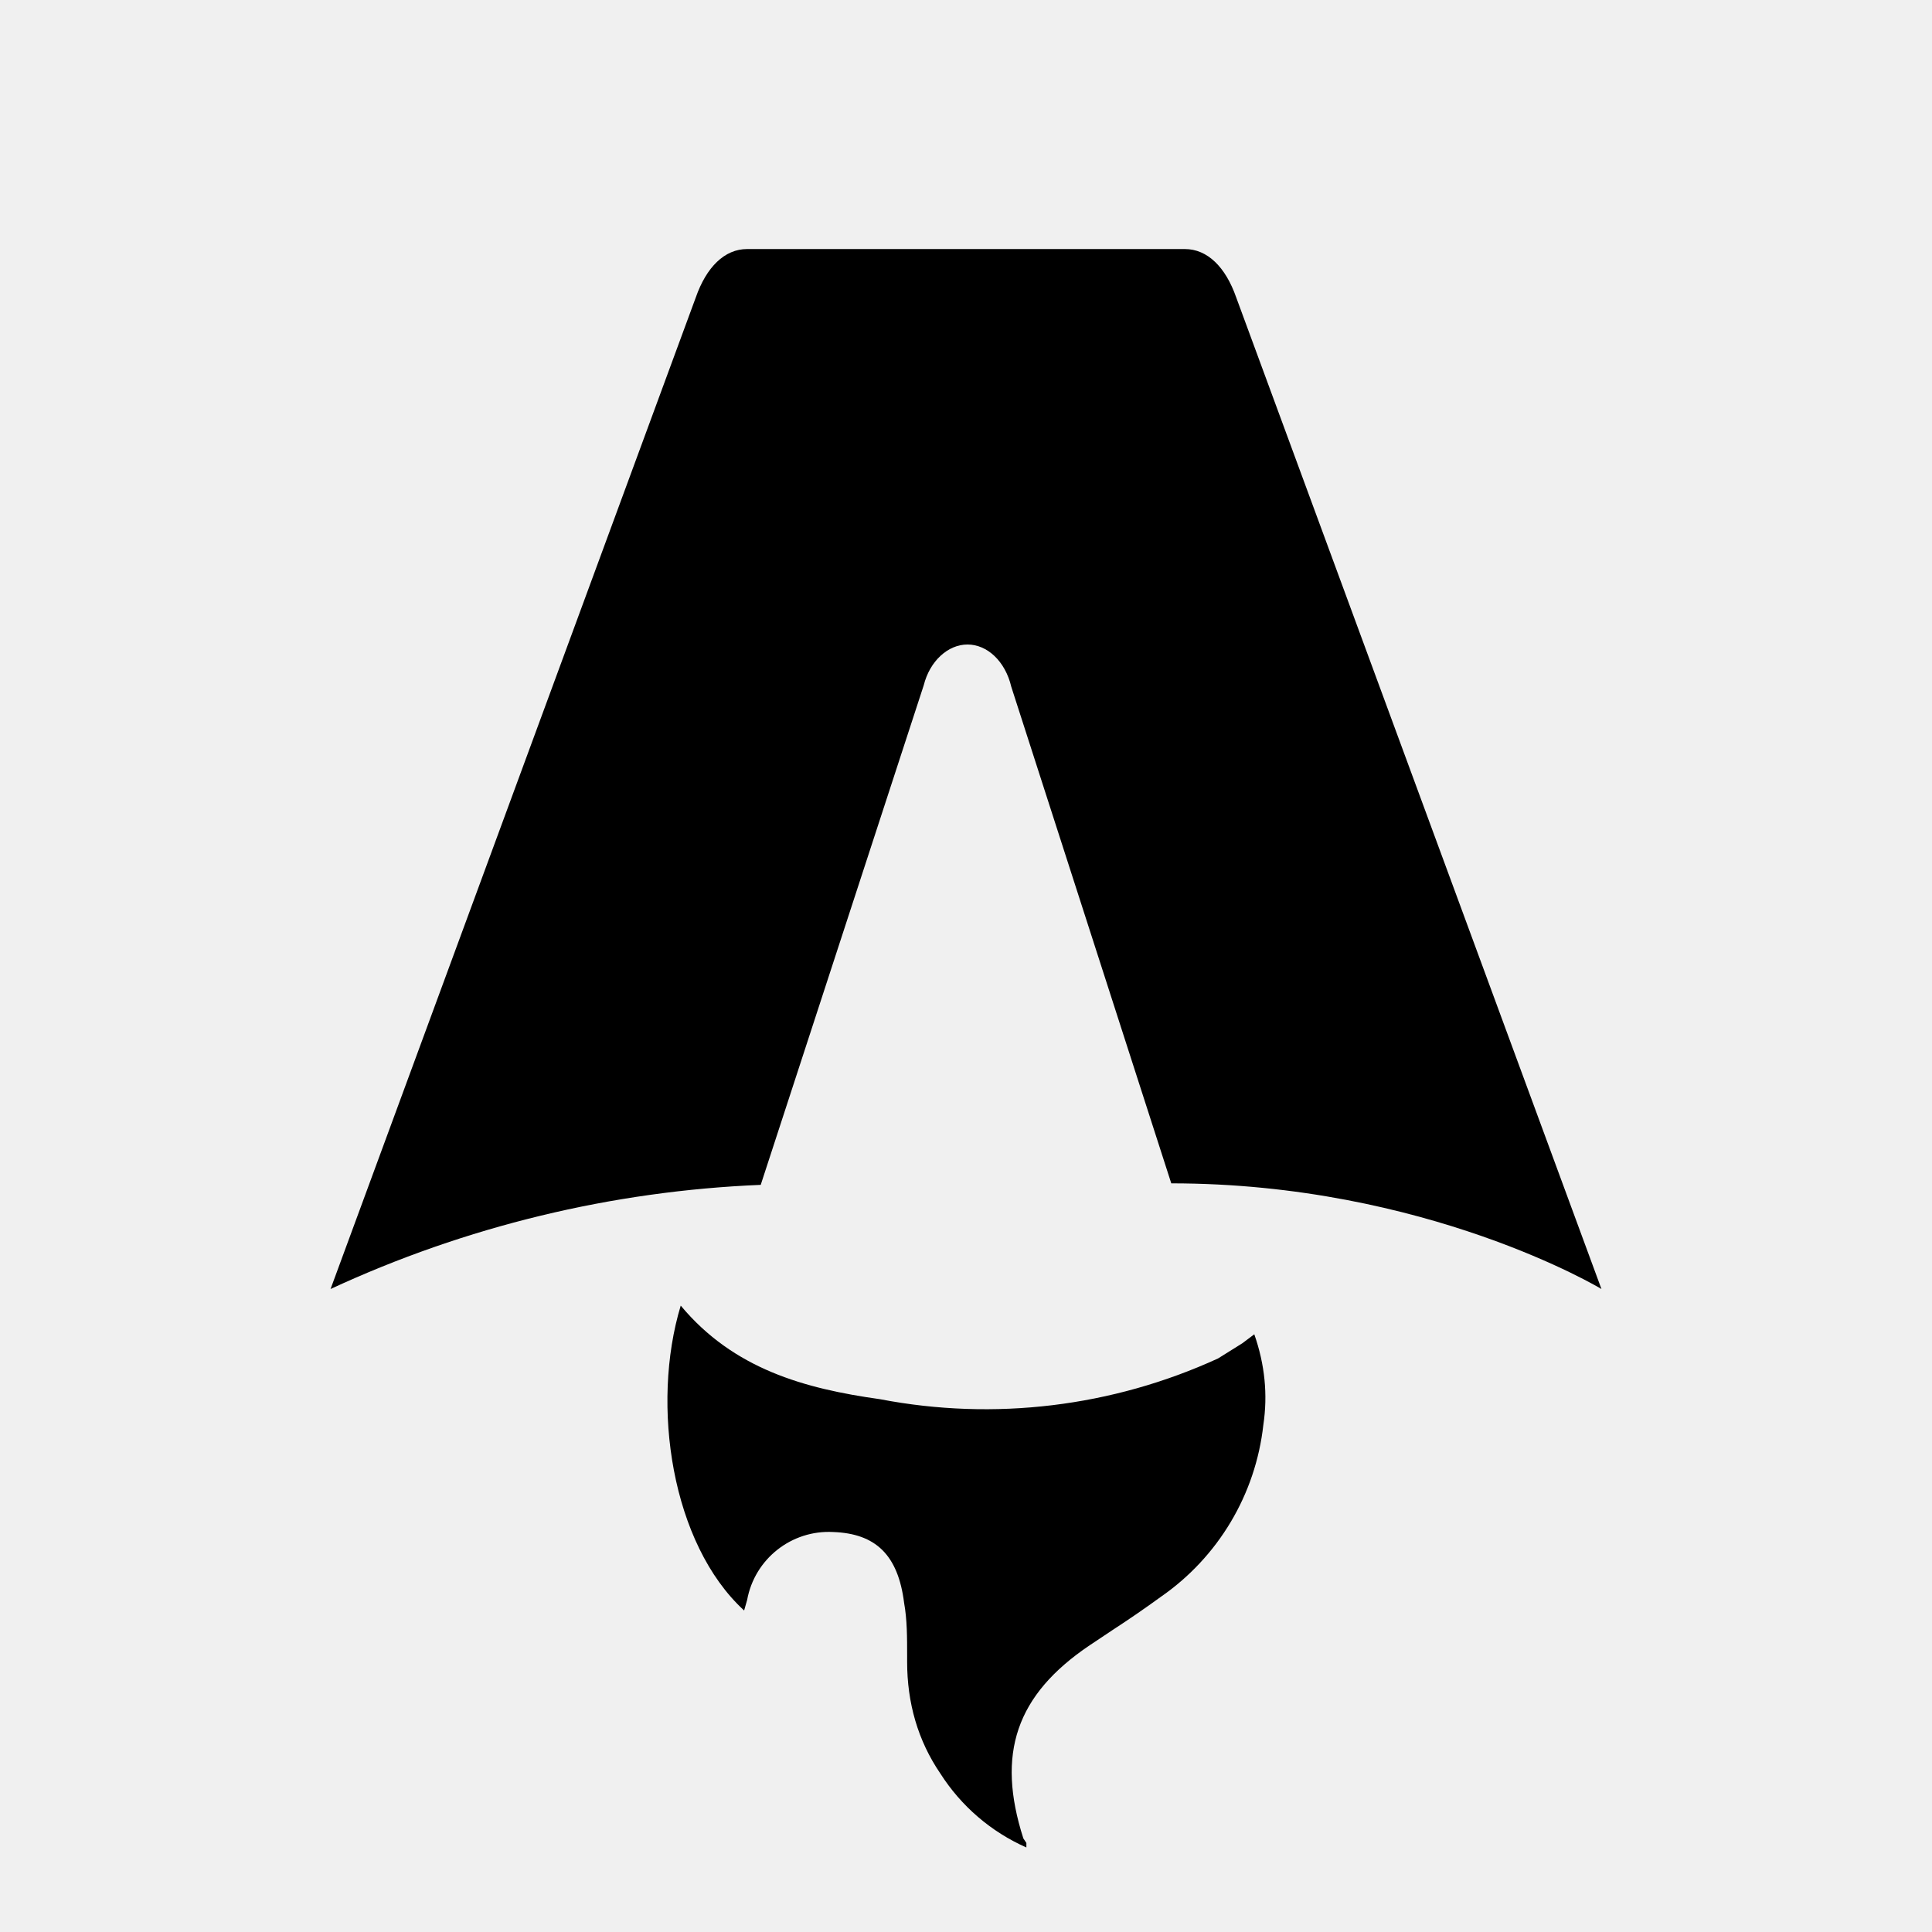
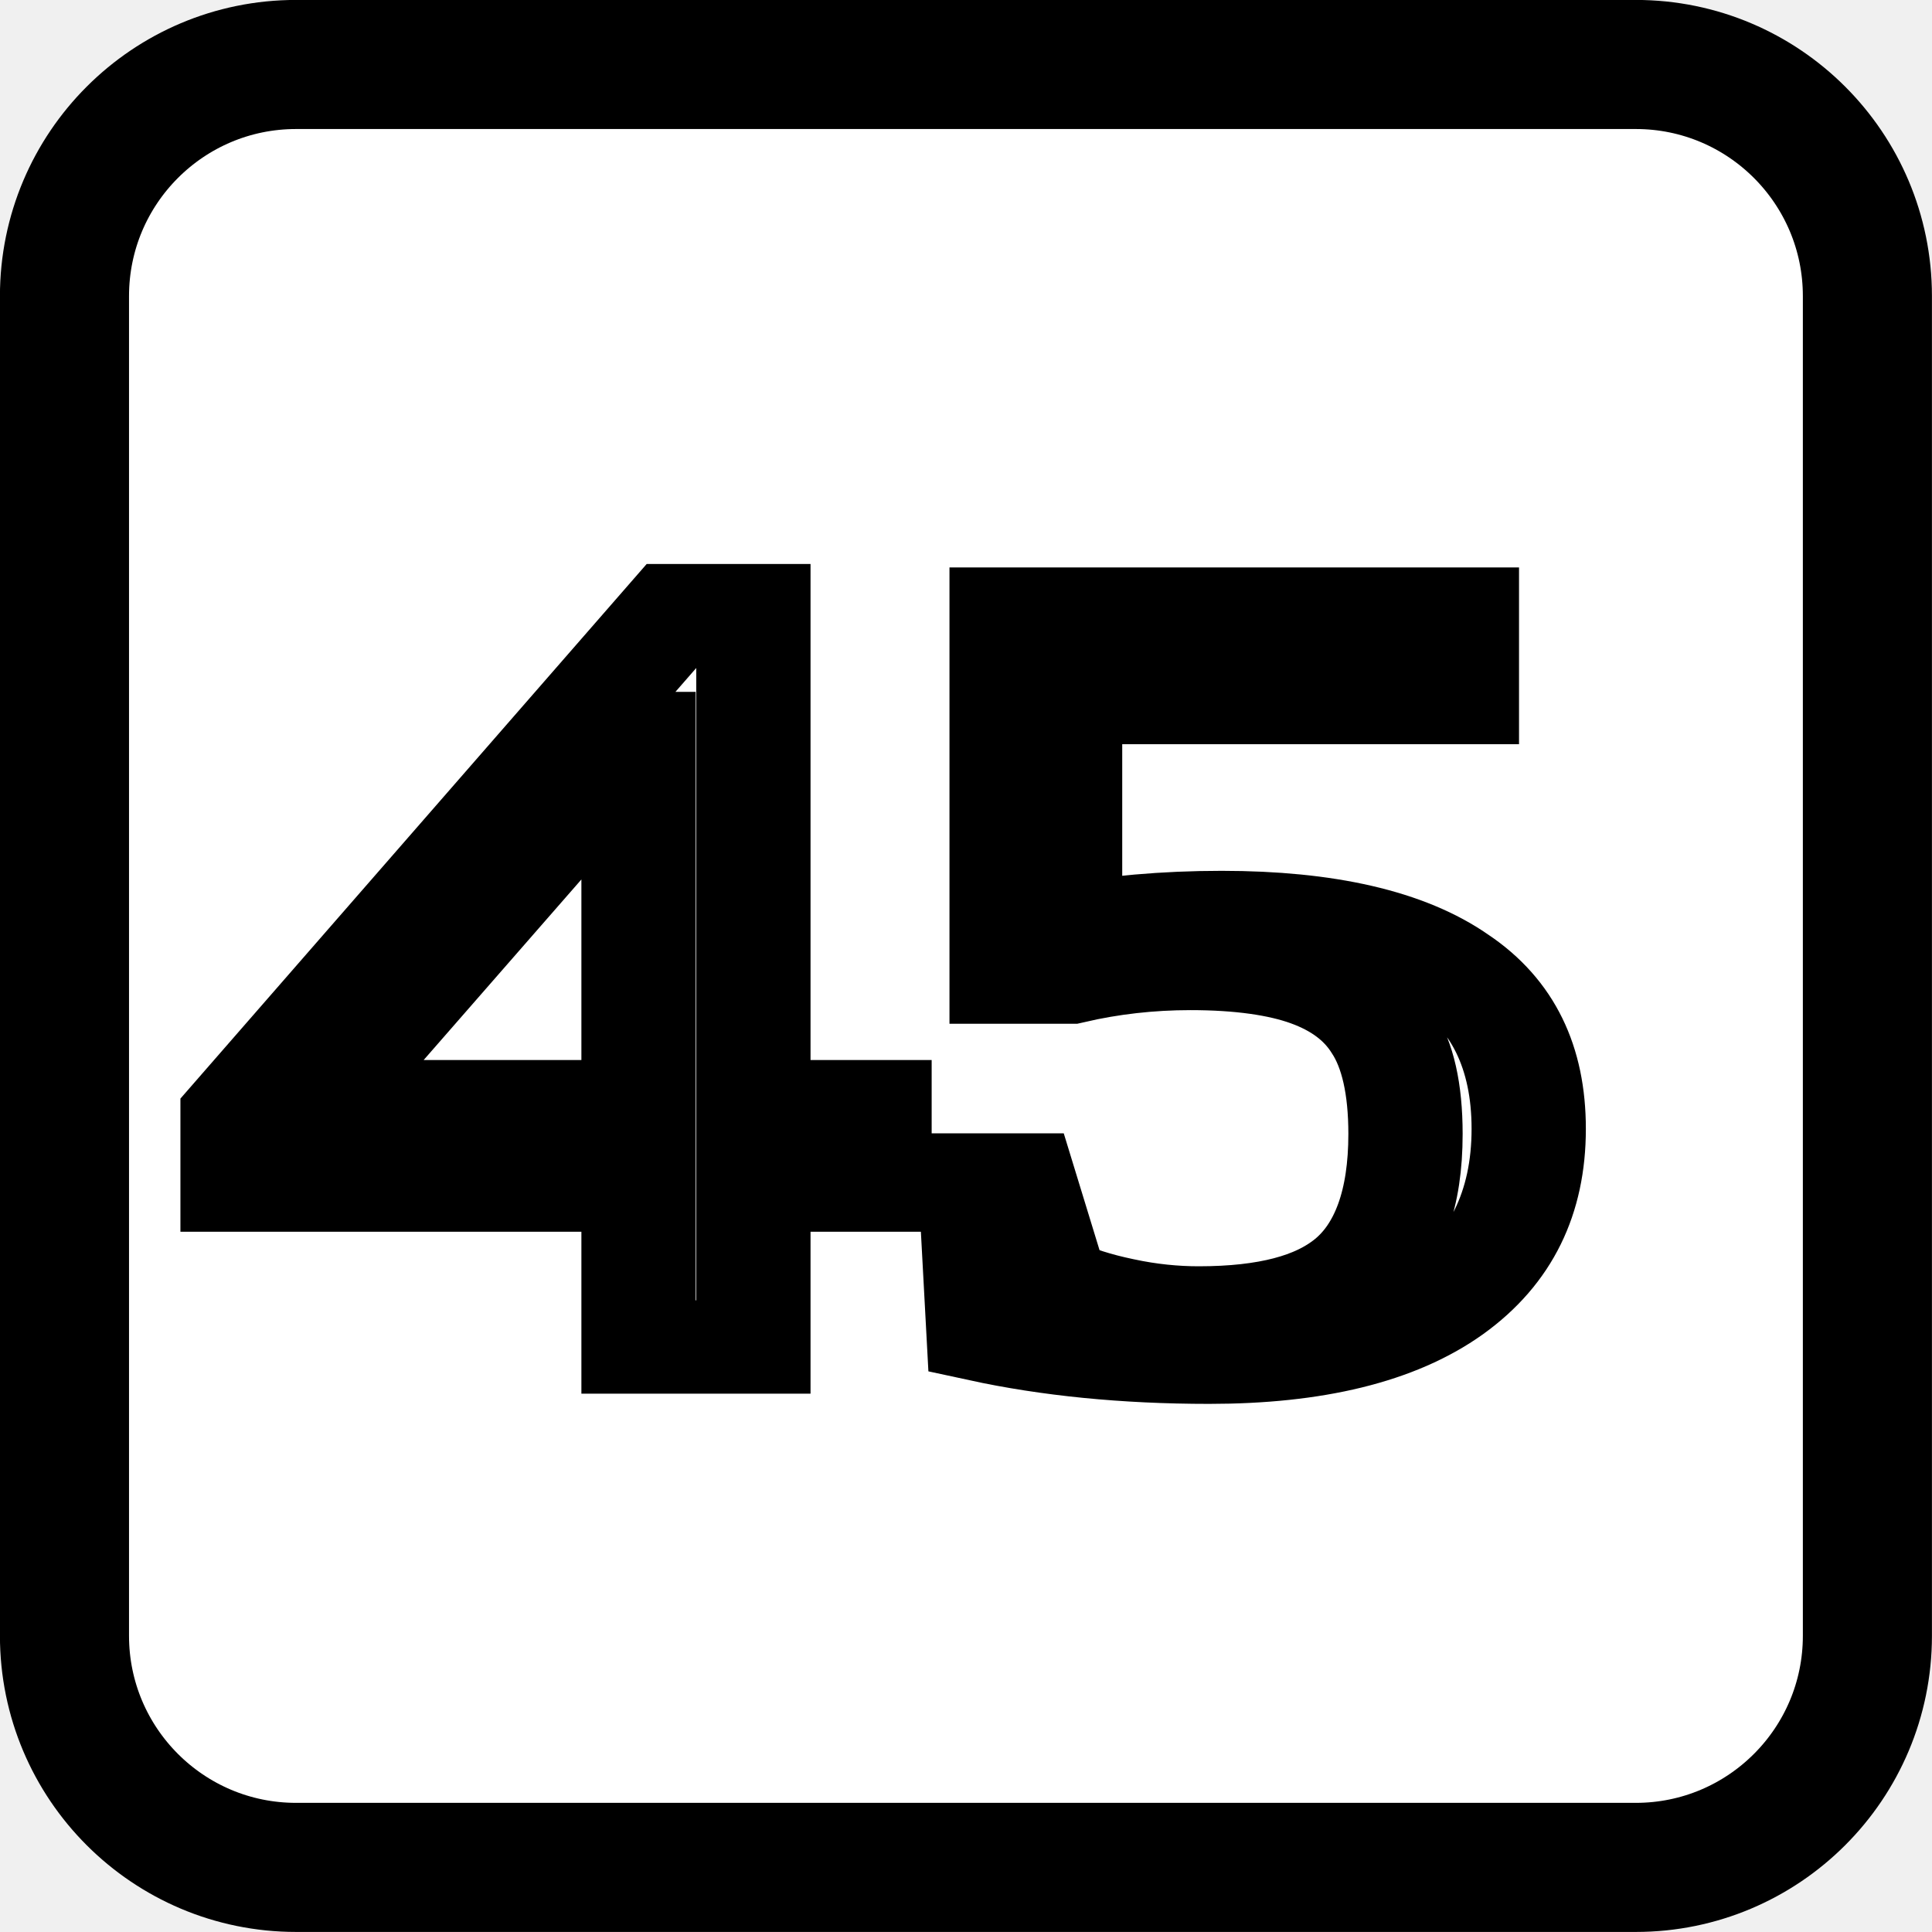
- <svg xmlns="http://www.w3.org/2000/svg" fill="none" viewBox="0 0 128 128">
-   <path d="M50.4 78.5a75.1 75.1 0 0 0-28.5 6.9l24.2-65.7c.7-2 1.9-3.2 3.4-3.2h29c1.5 0 2.7 1.2 3.4 3.2l24.2 65.7s-11.6-7-28.5-7L67 45.5c-.4-1.7-1.6-2.8-2.9-2.8-1.3 0-2.5 1.1-2.9 2.7L50.4 78.5Zm-1.1 28.2Zm-4.2-20.2c-2 6.6-.6 15.8 4.2 20.2a17.5 17.5 0 0 1 .2-.7 5.5 5.5 0 0 1 5.7-4.5c2.8.1 4.3 1.5 4.7 4.7.2 1.1.2 2.3.2 3.5v.4c0 2.7.7 5.2 2.2 7.4a13 13 0 0 0 5.7 4.9v-.3l-.2-.3c-1.8-5.6-.5-9.5 4.4-12.8l1.5-1a73 73 0 0 0 3.2-2.2 16 16 0 0 0 6.8-11.4c.3-2 .1-4-.6-6l-.8.6-1.6 1a37 37 0 0 1-22.4 2.7c-5-.7-9.7-2-13.2-6.2Z" />
-   <style>
-         path { fill: #000; }
-         @media (prefers-color-scheme: dark) {
-             path { fill: #FFF; }
-         }
-     </style>
+ <svg xmlns="http://www.w3.org/2000/svg" id="SVGRoot" width="1024px" height="1024px" version="1.1" viewBox="0 0 16 16">
+   <rect x=".534" y=".534" width="14.931" height="14.931" ry="1.918" fill="#fff" stroke="#000" stroke-width="1.069" />
+   <text transform="scale(1.1069 .90344)" x="1.573" y="12.348" fill="#ffffff" font-size="10.259px" stroke="#000000" stroke-width=".855" xml:space="preserve">
+     <tspan x="1.573" y="12.348" fill="#ffffff" stroke-width=".855">45</tspan>
+   </text>
</svg>
